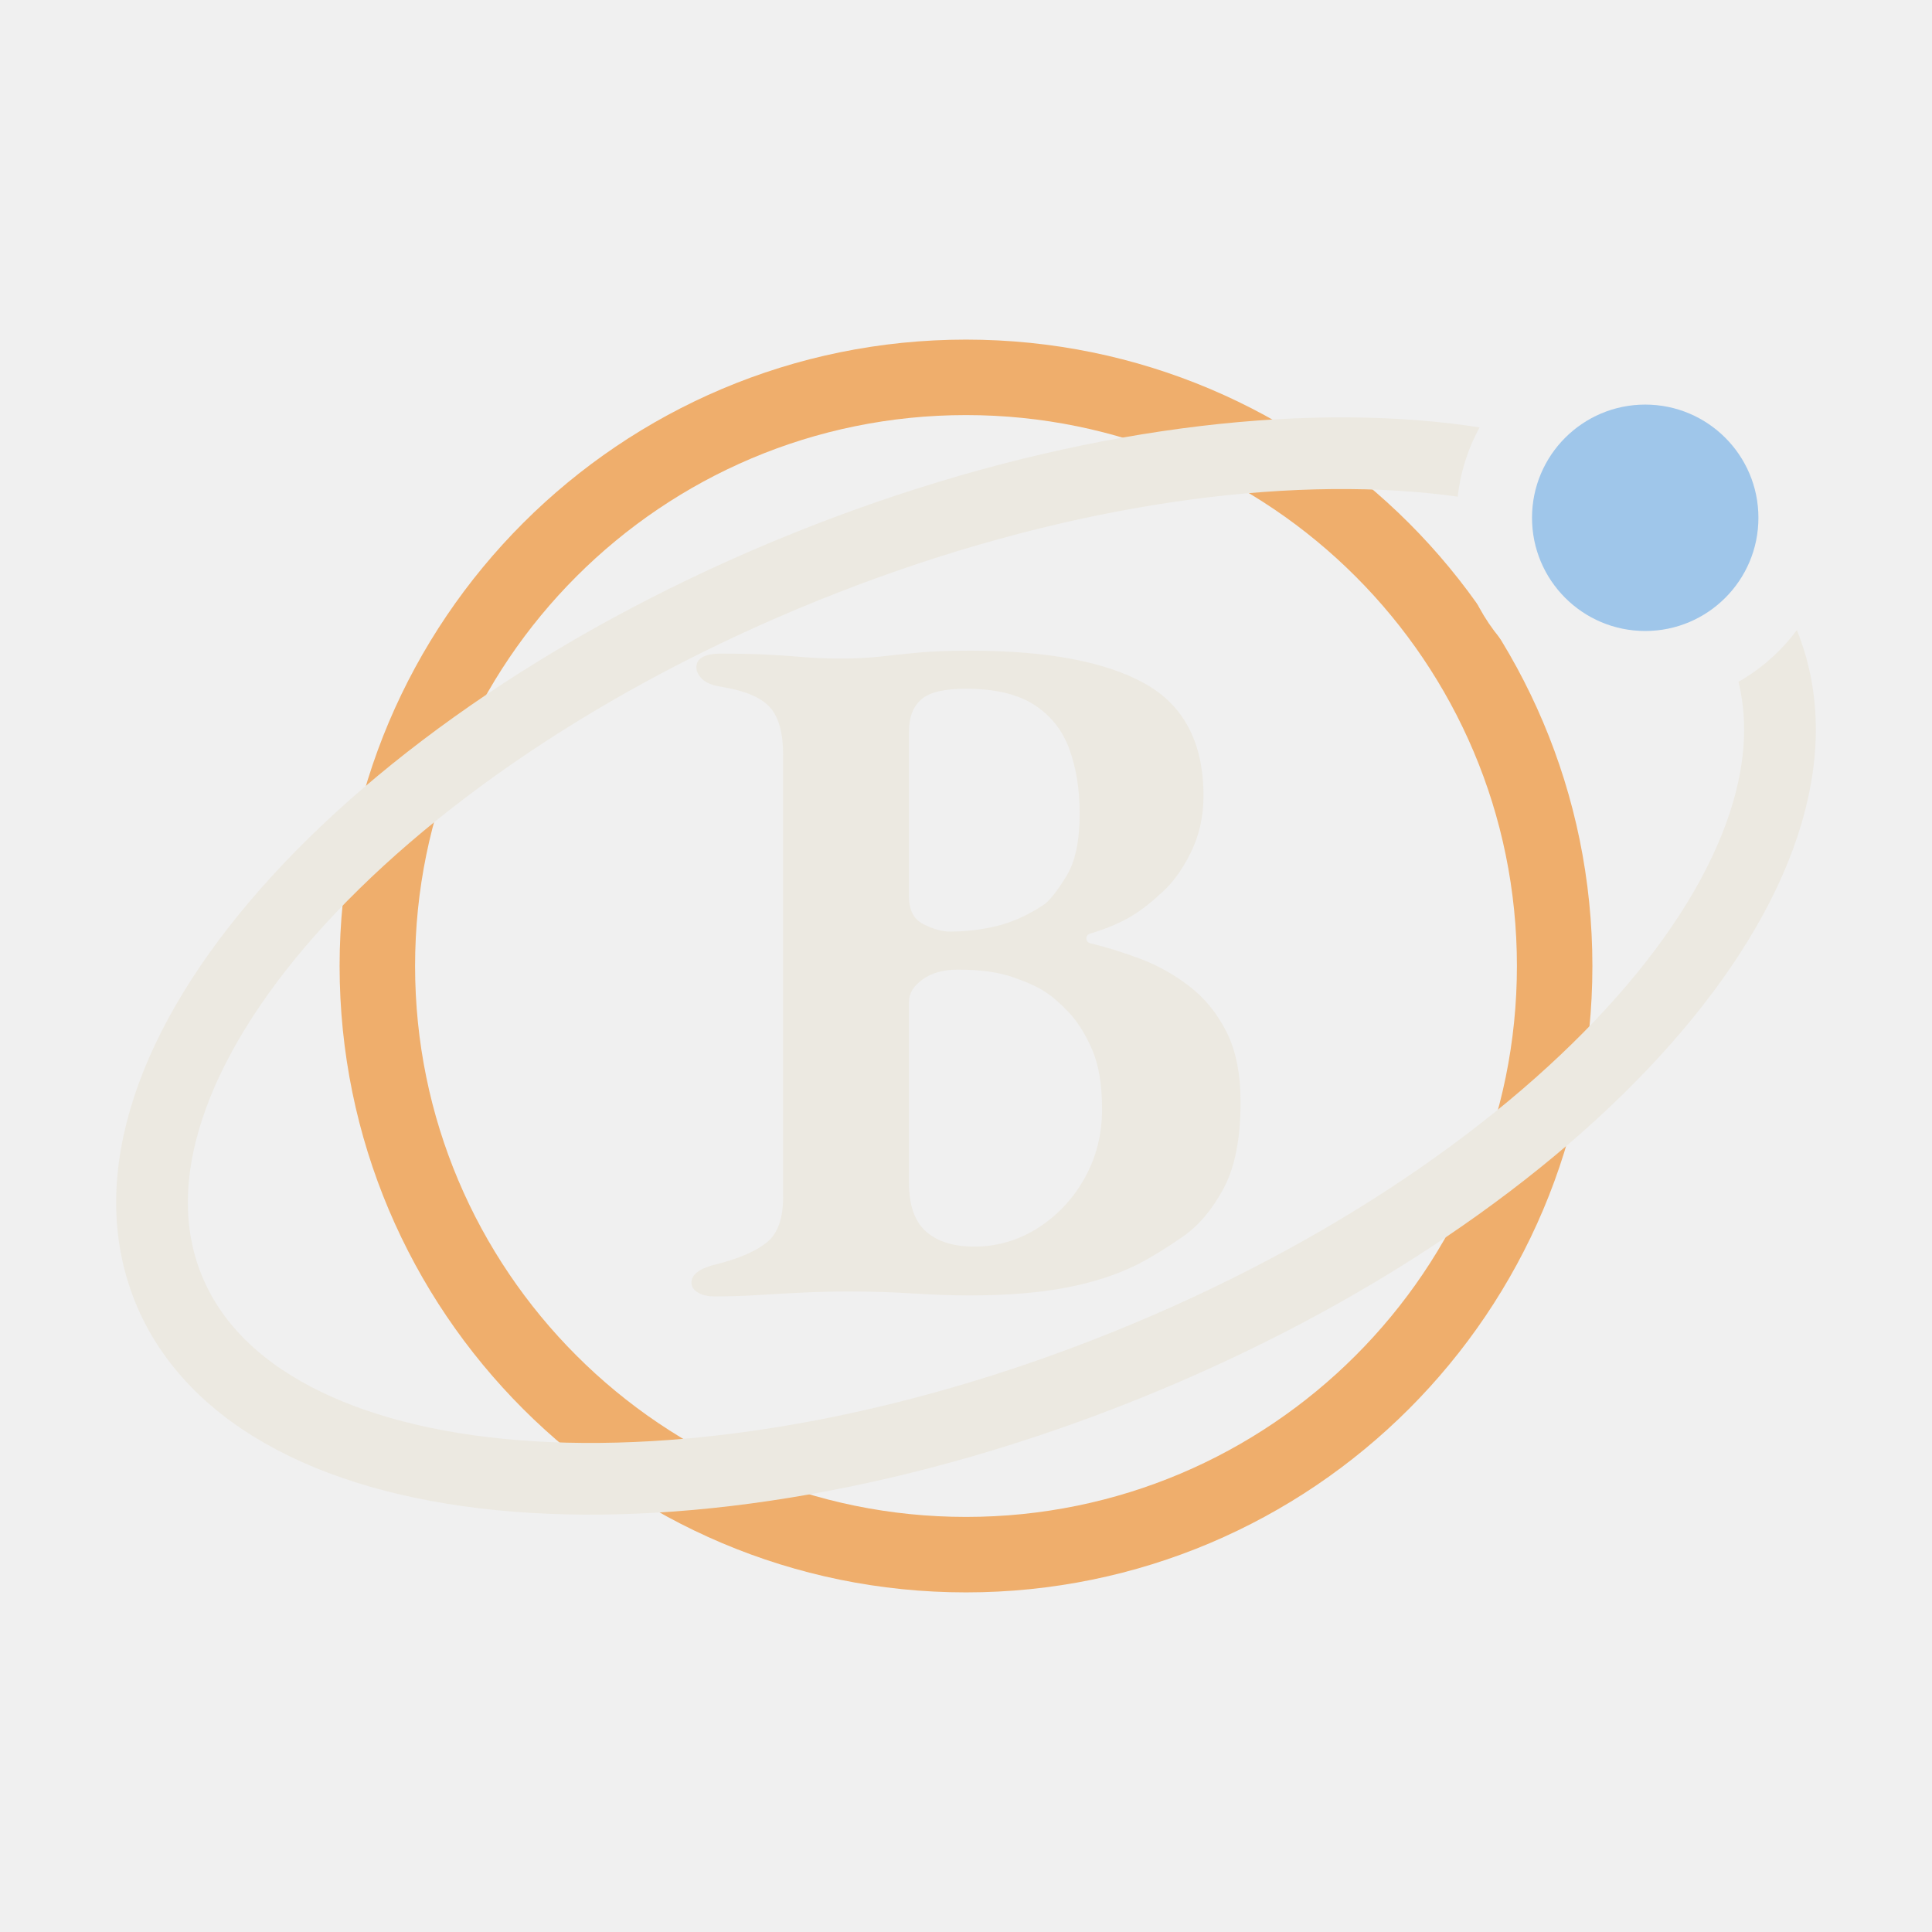
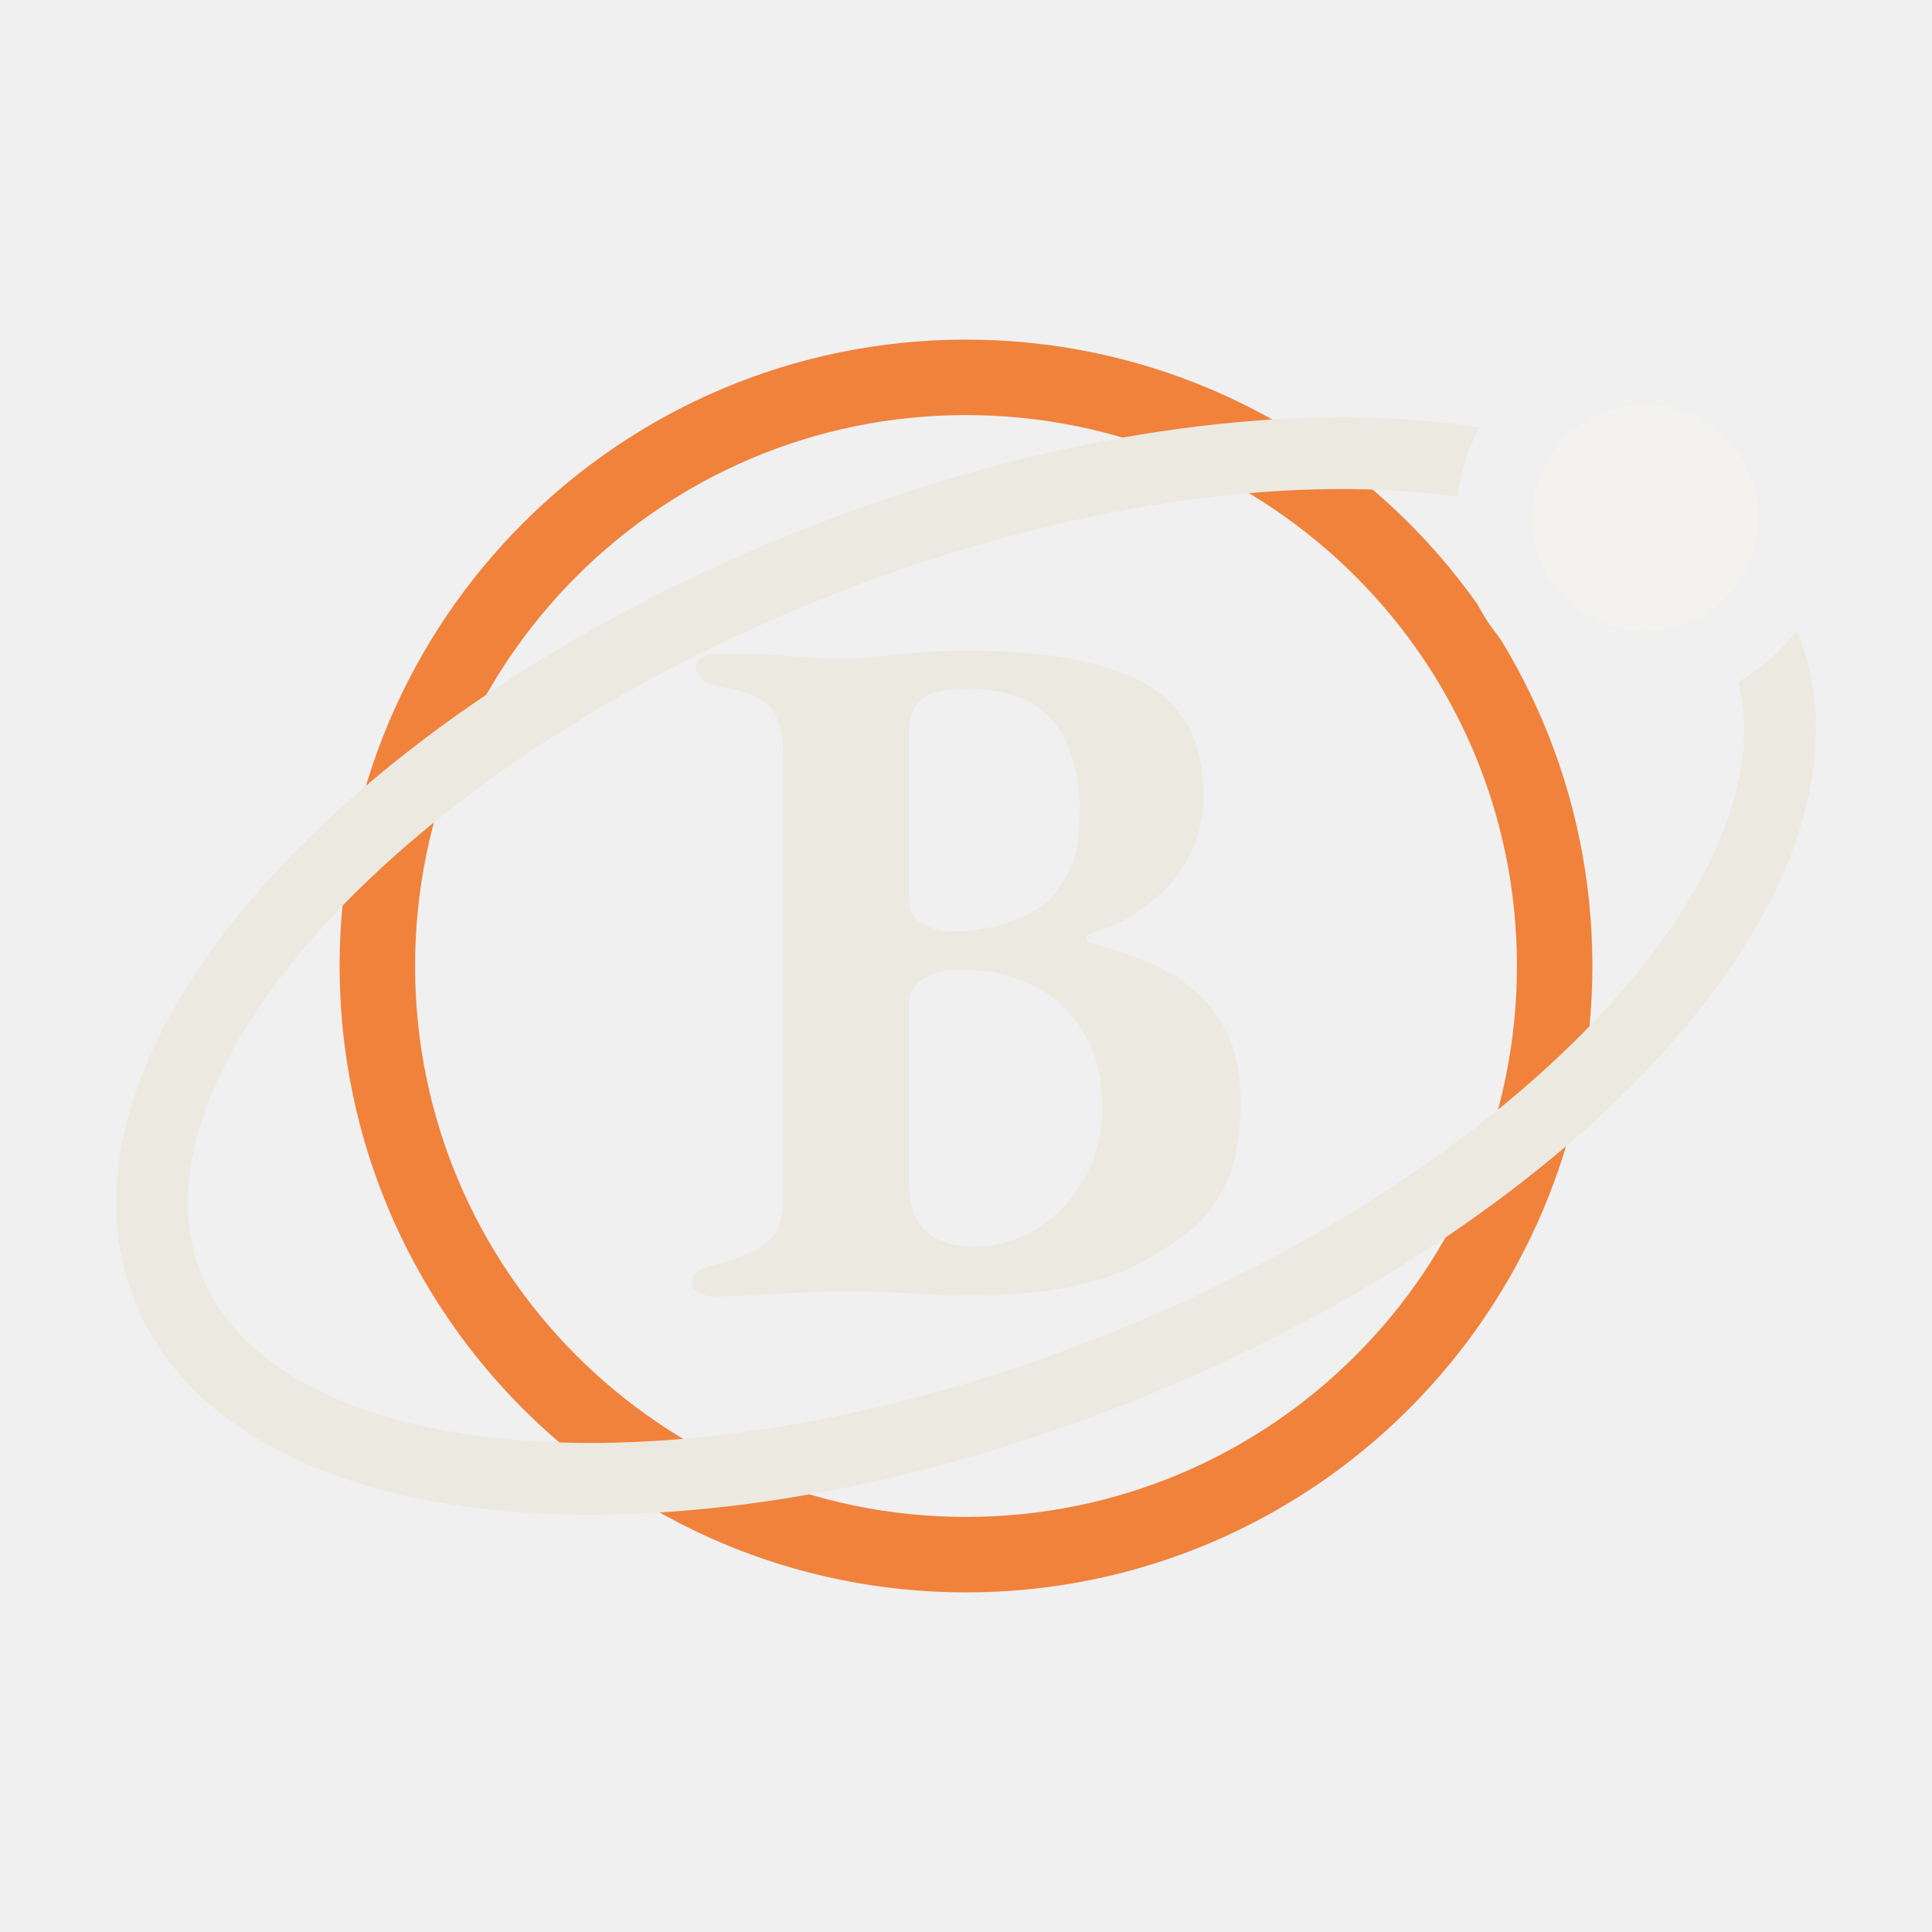
<svg xmlns="http://www.w3.org/2000/svg" viewBox="0 0 256 256">
  <defs>
    <mask id="m" maskUnits="userSpaceOnUse" x="0" y="0" width="256" height="256">
      <rect width="256" height="256" fill="#fff" />
      <circle cx="218.00" cy="68.61" r="25" fill="#000" />
    </mask>
  </defs>
  <g mask="url(#m)" fill="none" stroke-linecap="round">
-     <circle cx="128" cy="128" r="78" stroke="#EFAE6C" stroke-width="10" />
+     <circle cx="128" cy="128" r="78" stroke="#F0823C" stroke-width="10" />
    <ellipse cx="128" cy="128" rx="114" ry="57" transform="rotate(-22 128 128)" stroke="#ECE9E1" stroke-width="9.5" />
  </g>
  <path d="M94.72 171.78L94.72 171.78Q93.30 171.78 92.46 171.26Q91.62 170.74 91.62 169.97L91.62 169.97Q91.62 168.29 94.98 167.51L94.98 167.51Q99.50 166.35 101.64 164.60Q103.77 162.86 103.77 158.59L103.77 158.59L103.77 100.05Q103.77 95.66 102.02 93.72Q100.28 91.78 95.63 91.01L95.63 91.01Q93.82 90.75 93.04 89.97Q92.27 89.20 92.27 88.42L92.27 88.42Q92.27 87.52 93.11 87.06Q93.95 86.61 95.37 86.61L95.37 86.61Q99.25 86.61 101.70 86.74Q104.16 86.87 106.35 87.06Q108.55 87.26 111.52 87.26L111.52 87.26Q114.37 87.26 116.63 87.00Q118.89 86.74 121.60 86.48Q124.32 86.22 128.58 86.22L128.58 86.22Q143.83 86.22 151.65 90.55Q159.47 94.88 159.47 105.48L159.47 105.48Q159.47 109.62 157.72 113.10Q155.98 116.59 153.65 118.53L153.65 118.53Q151.58 120.47 149.52 121.63Q147.45 122.80 144.48 123.70L144.48 123.70Q143.96 123.83 143.96 124.35Q143.96 124.86 144.48 124.99L144.48 124.99Q147.71 125.77 151.13 127.06Q154.56 128.35 157.59 130.68Q160.63 133.01 162.50 136.69Q164.38 140.37 164.38 146.06L164.38 146.06Q164.38 153.30 162.12 157.50Q159.86 161.70 156.69 163.89Q153.52 166.09 150.81 167.51L150.81 167.51Q146.67 169.58 141.31 170.61Q135.95 171.65 128.45 171.65L128.45 171.65Q124.96 171.65 120.96 171.39Q116.95 171.13 112.56 171.13L112.56 171.13Q109.58 171.13 106.68 171.26Q103.77 171.39 100.80 171.58Q97.82 171.78 94.72 171.78ZM129.10 165.18L129.10 165.18Q133.62 165.18 137.50 162.73Q141.38 160.27 143.70 156.14Q146.03 152.00 146.03 146.96L146.03 146.96Q146.03 142.18 144.74 139.14Q143.44 136.11 141.70 134.23Q139.95 132.36 138.53 131.46L138.53 131.46Q137.24 130.55 134.33 129.52Q131.42 128.48 126.90 128.48L126.90 128.48Q124.06 128.48 122.25 129.78Q120.44 131.07 120.44 132.75L120.44 132.75L120.44 156.66Q120.44 161.18 122.70 163.18Q124.96 165.18 129.10 165.18ZM125.87 123.44L125.87 123.44Q129.10 123.44 132.20 122.67Q135.30 121.89 138.40 119.82L138.40 119.82Q139.57 118.92 141.31 116.08Q143.06 113.23 143.06 107.81L143.06 107.81Q143.06 103.02 141.70 99.28Q140.34 95.53 137.05 93.40Q133.75 91.26 127.94 91.26L127.94 91.26Q123.67 91.26 122.06 92.69Q120.44 94.11 120.44 96.95L120.44 96.95L120.44 118.79Q120.44 121.50 122.38 122.47Q124.32 123.44 125.87 123.44Z" fill="#ECE9E1" />
-   <circle cx="218.00" cy="68.61" r="15" fill="#9FC6EA" />
+   <circle cx="218.00" cy="68.61" r="15" fill="#F4F2EE" />
</svg>
